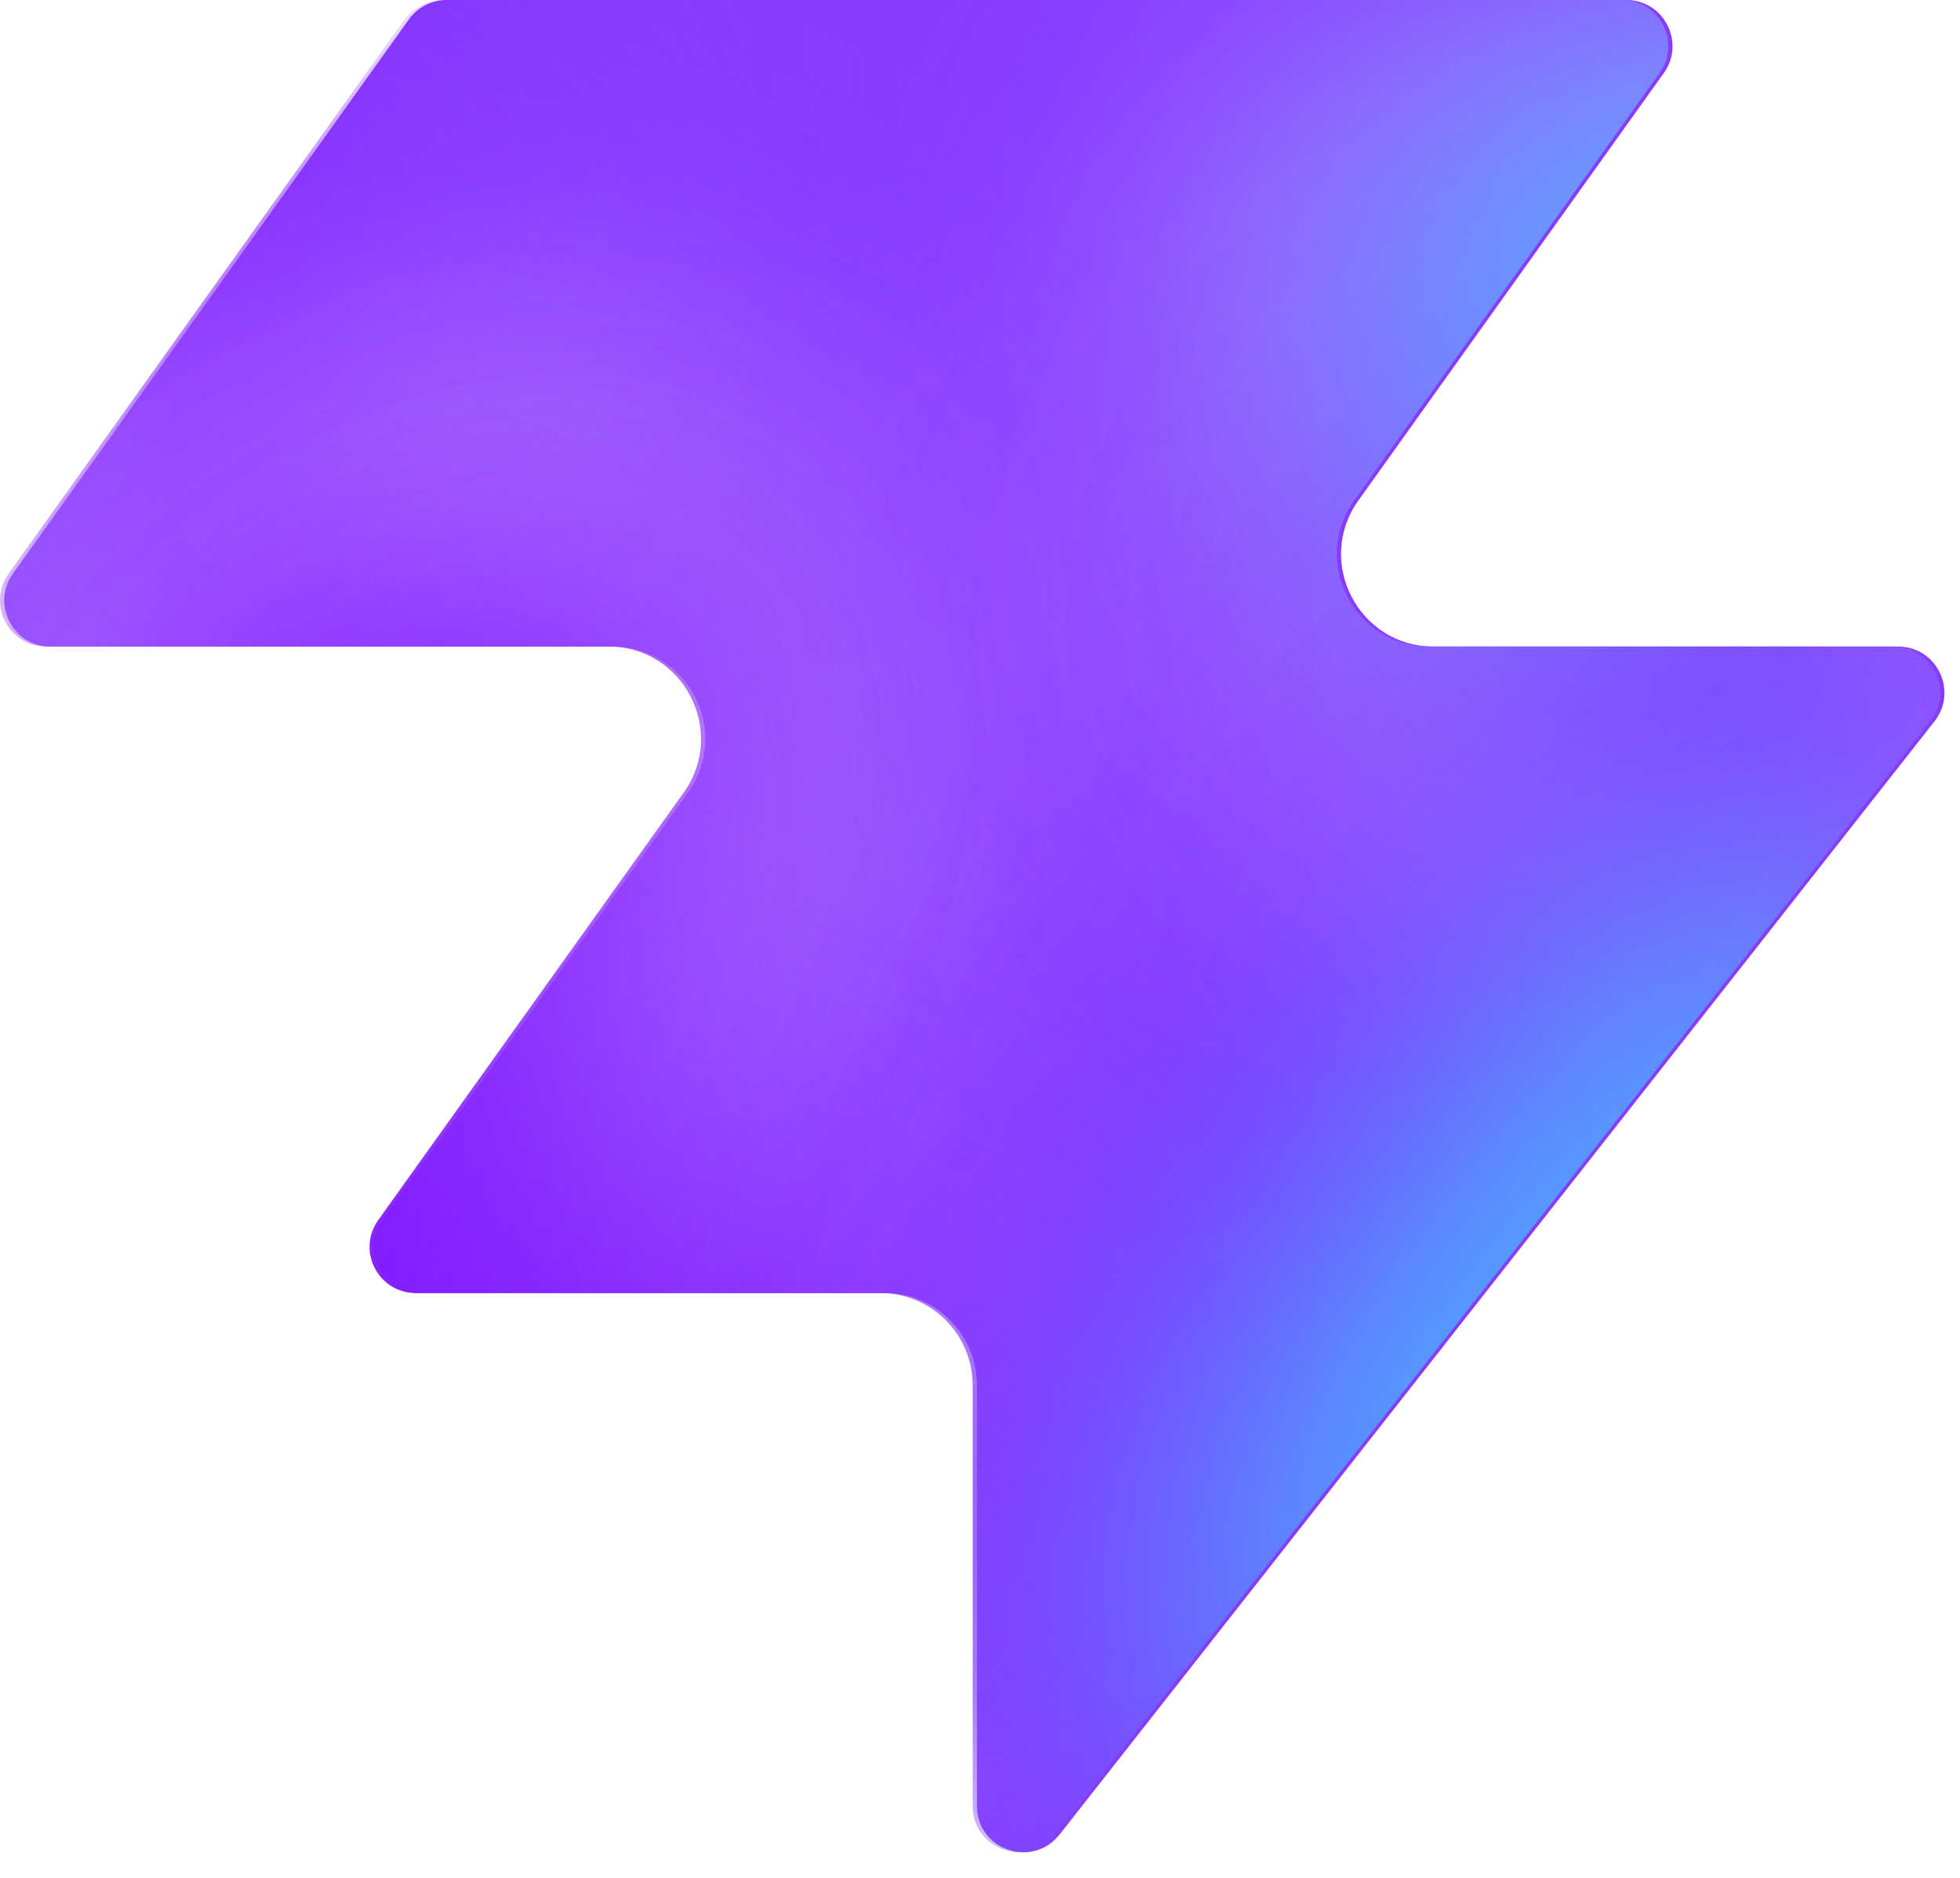
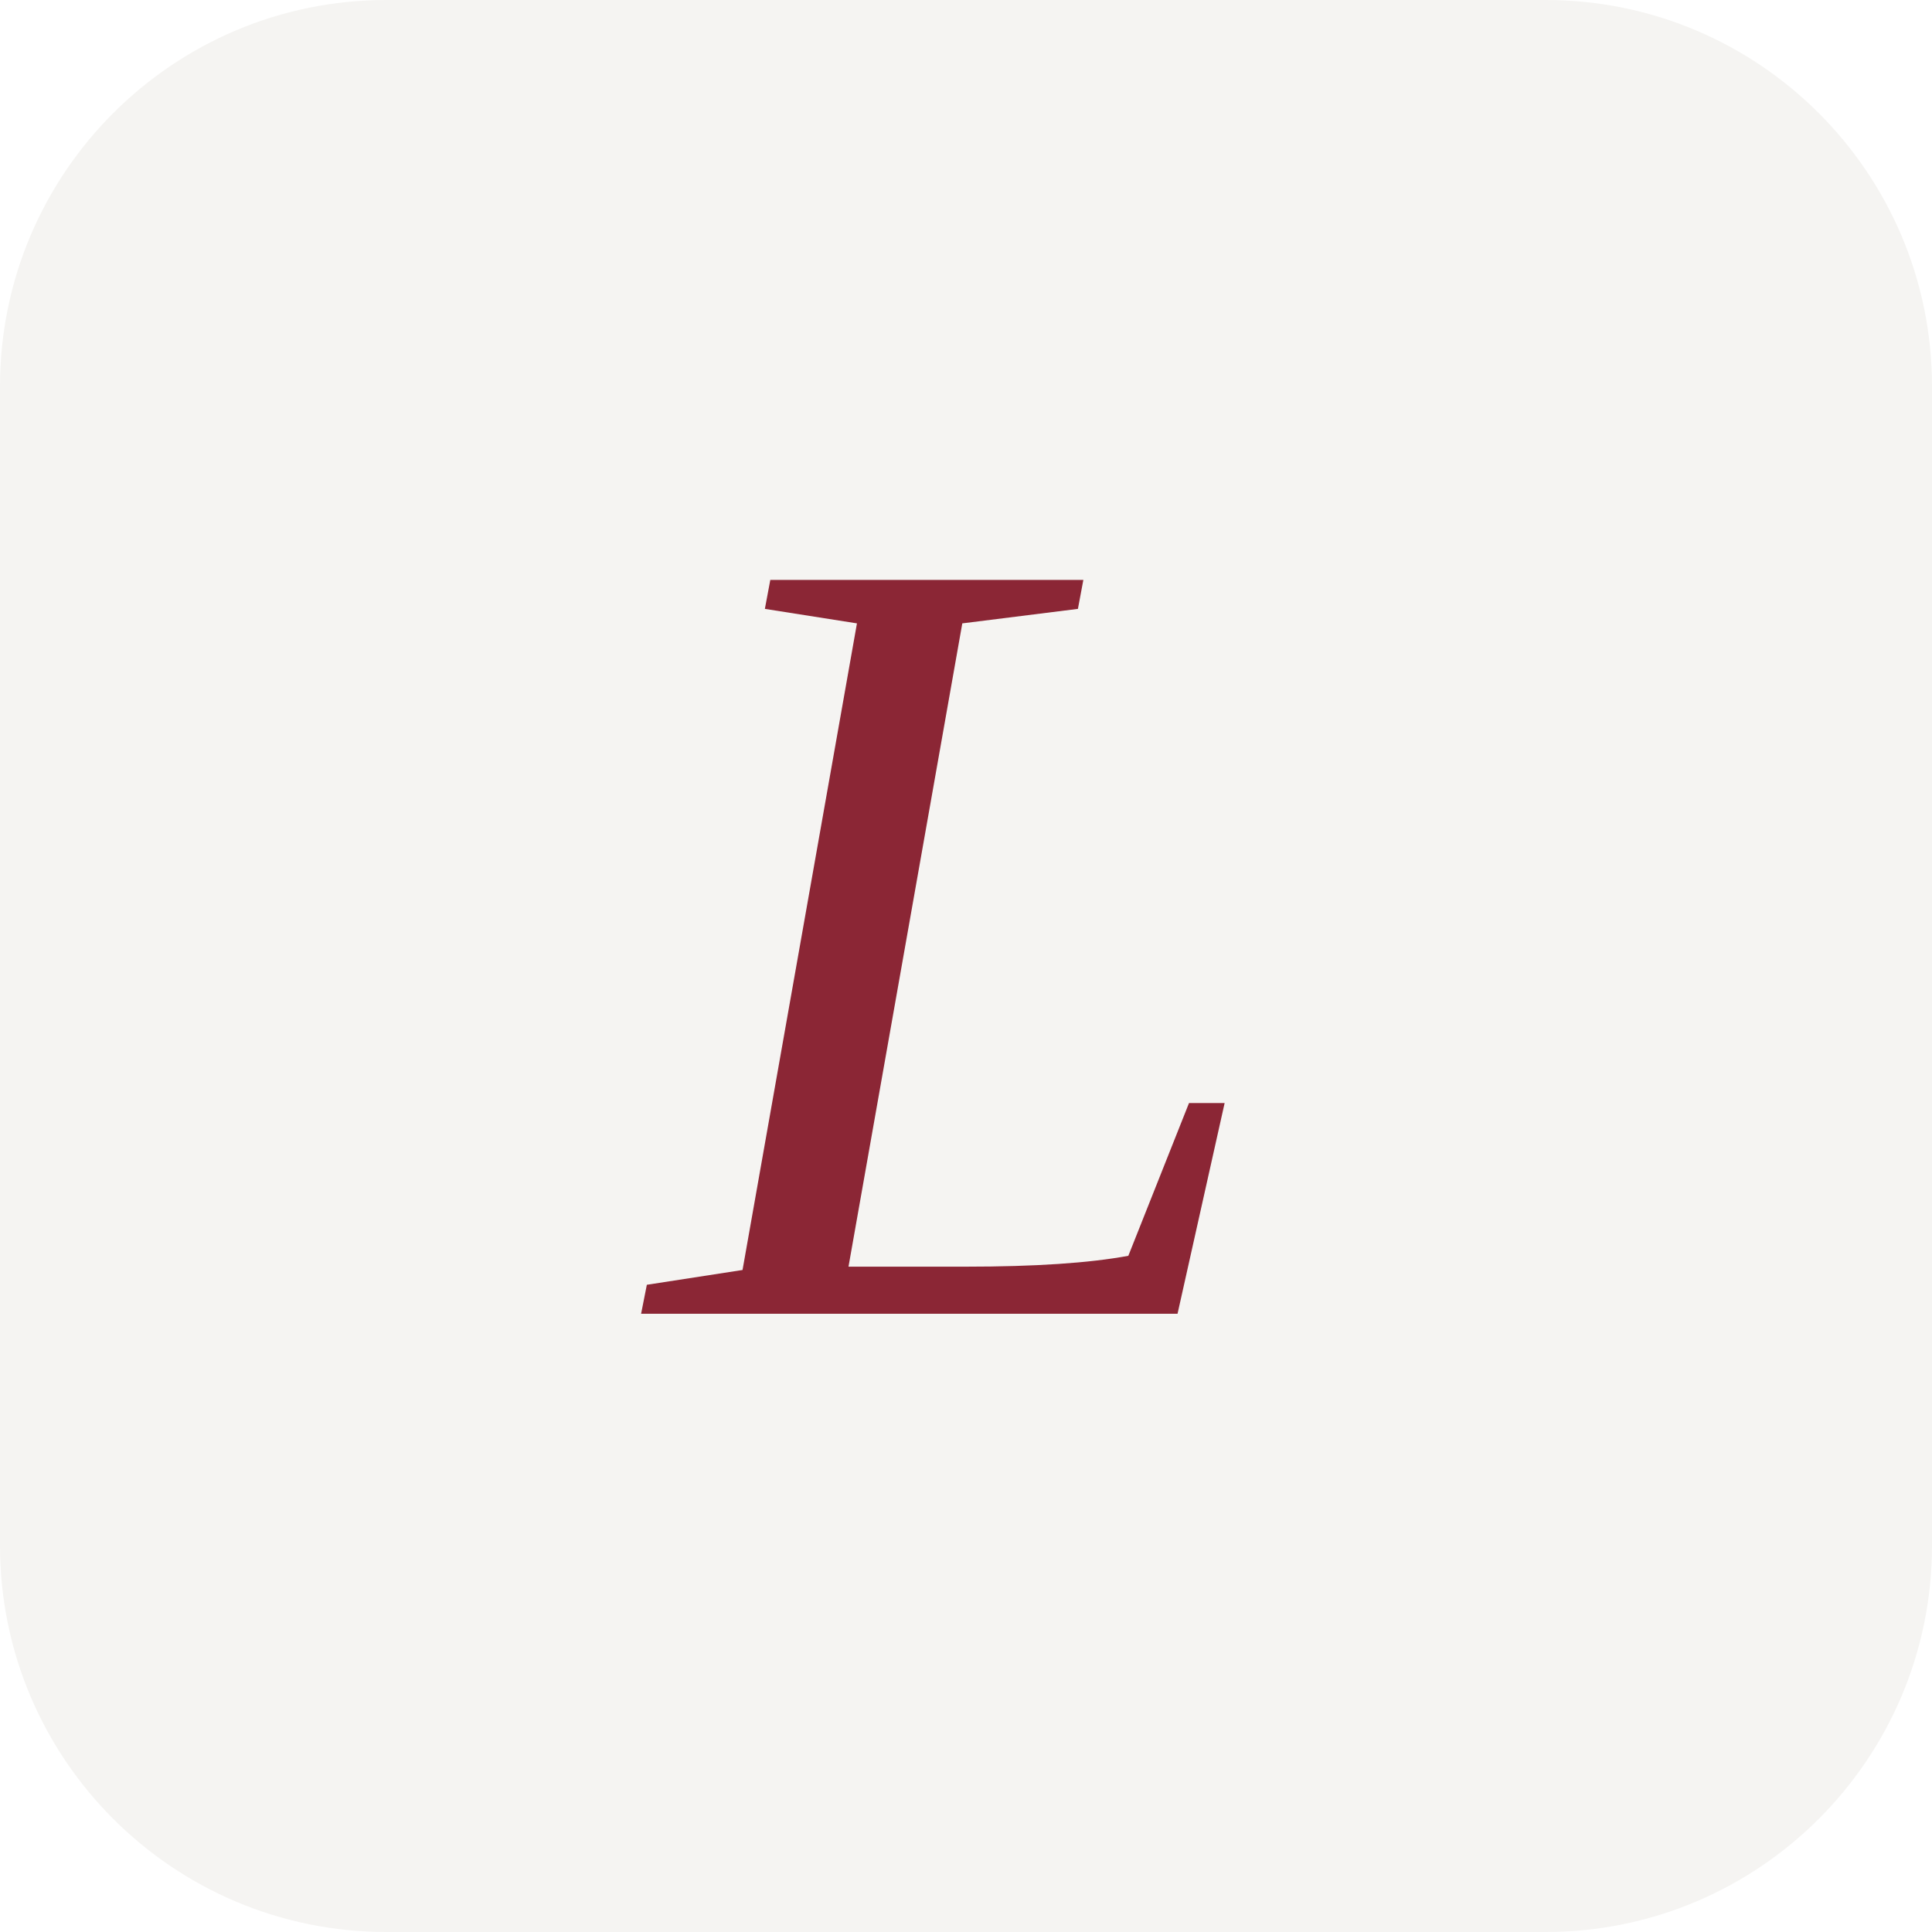
- <svg xmlns="http://www.w3.org/2000/svg" width="48" height="46" fill="none" viewBox="0 0 48 46">
-   <path fill="#863bff" d="M25.946 44.938c-.664.845-2.021.375-2.021-.698V33.937a2.26 2.26 0 0 0-2.262-2.262H10.287c-.92 0-1.456-1.04-.92-1.788l7.48-10.471c1.07-1.497 0-3.578-1.842-3.578H1.237c-.92 0-1.456-1.04-.92-1.788L10.013.474c.214-.297.556-.474.92-.474h28.894c.92 0 1.456 1.04.92 1.788l-7.48 10.471c-1.07 1.498 0 3.579 1.842 3.579h11.377c.943 0 1.473 1.088.89 1.83L25.947 44.94z" style="fill:#863bff;fill:color(display-p3 .525 .23 1);fill-opacity:1" />
-   <mask id="a" width="48" height="46" x="0" y="0" maskUnits="userSpaceOnUse" style="mask-type:alpha">
-     <path fill="#000" d="M25.842 44.938c-.664.844-2.021.375-2.021-.698V33.937a2.26 2.26 0 0 0-2.262-2.262H10.183c-.92 0-1.456-1.04-.92-1.788l7.48-10.471c1.07-1.498 0-3.579-1.842-3.579H1.133c-.92 0-1.456-1.04-.92-1.787L9.91.473c.214-.297.556-.474.92-.474h28.894c.92 0 1.456 1.04.92 1.788l-7.48 10.471c-1.07 1.498 0 3.578 1.842 3.578h11.377c.943 0 1.473 1.088.89 1.832L25.843 44.94z" style="fill:#000;fill-opacity:1" />
-   </mask>
-   <g mask="url(#a)">
-     <g filter="url(#b)">
-       <ellipse cx="5.508" cy="14.704" fill="#ede6ff" rx="5.508" ry="14.704" style="fill:#ede6ff;fill:color(display-p3 .927 .903 1);fill-opacity:1" transform="matrix(.00324 1 1 -.00324 -4.47 31.516)" />
-     </g>
-     <g filter="url(#c)">
-       <ellipse cx="10.399" cy="29.851" fill="#ede6ff" rx="10.399" ry="29.851" style="fill:#ede6ff;fill:color(display-p3 .927 .903 1);fill-opacity:1" transform="matrix(.00324 1 1 -.00324 -39.328 7.883)" />
-     </g>
-     <g filter="url(#d)">
-       <ellipse cx="5.508" cy="30.487" fill="#7e14ff" rx="5.508" ry="30.487" style="fill:#7e14ff;fill:color(display-p3 .492 .077 1);fill-opacity:1" transform="rotate(89.814 -25.913 -14.639)scale(1 -1)" />
-     </g>
-     <g filter="url(#e)">
-       <ellipse cx="5.508" cy="30.599" fill="#7e14ff" rx="5.508" ry="30.599" style="fill:#7e14ff;fill:color(display-p3 .492 .077 1);fill-opacity:1" transform="rotate(89.814 -32.644 -3.334)scale(1 -1)" />
-     </g>
-     <g filter="url(#f)">
-       <ellipse cx="5.508" cy="30.599" fill="#7e14ff" rx="5.508" ry="30.599" style="fill:#7e14ff;fill:color(display-p3 .492 .077 1);fill-opacity:1" transform="matrix(.00324 1 1 -.00324 -34.34 30.47)" />
-     </g>
-     <g filter="url(#g)">
-       <ellipse cx="14.072" cy="22.078" fill="#ede6ff" rx="14.072" ry="22.078" style="fill:#ede6ff;fill:color(display-p3 .927 .903 1);fill-opacity:1" transform="rotate(93.35 24.506 48.493)scale(-1 1)" />
-     </g>
-     <g filter="url(#h)">
-       <ellipse cx="3.47" cy="21.501" fill="#7e14ff" rx="3.47" ry="21.501" style="fill:#7e14ff;fill:color(display-p3 .492 .077 1);fill-opacity:1" transform="rotate(89.009 28.708 47.59)scale(-1 1)" />
-     </g>
-     <g filter="url(#i)">
-       <ellipse cx="3.47" cy="21.501" fill="#7e14ff" rx="3.47" ry="21.501" style="fill:#7e14ff;fill:color(display-p3 .492 .077 1);fill-opacity:1" transform="rotate(89.009 28.708 47.59)scale(-1 1)" />
-     </g>
-     <g filter="url(#j)">
-       <ellipse cx=".387" cy="8.972" fill="#7e14ff" rx="4.407" ry="29.108" style="fill:#7e14ff;fill:color(display-p3 .492 .077 1);fill-opacity:1" transform="rotate(39.51 .387 8.972)" />
-     </g>
-     <g filter="url(#k)">
-       <ellipse cx="47.523" cy="-6.092" fill="#7e14ff" rx="4.407" ry="29.108" style="fill:#7e14ff;fill:color(display-p3 .492 .077 1);fill-opacity:1" transform="rotate(37.892 47.523 -6.092)" />
-     </g>
-     <g filter="url(#l)">
-       <ellipse cx="41.412" cy="6.333" fill="#47bfff" rx="5.971" ry="9.665" style="fill:#47bfff;fill:color(display-p3 .28 .748 1);fill-opacity:1" transform="rotate(37.892 41.412 6.333)" />
-     </g>
-     <g filter="url(#m)">
-       <ellipse cx="-1.879" cy="38.332" fill="#7e14ff" rx="4.407" ry="29.108" style="fill:#7e14ff;fill:color(display-p3 .492 .077 1);fill-opacity:1" transform="rotate(37.892 -1.88 38.332)" />
-     </g>
-     <g filter="url(#n)">
-       <ellipse cx="-1.879" cy="38.332" fill="#7e14ff" rx="4.407" ry="29.108" style="fill:#7e14ff;fill:color(display-p3 .492 .077 1);fill-opacity:1" transform="rotate(37.892 -1.88 38.332)" />
-     </g>
-     <g filter="url(#o)">
-       <ellipse cx="35.651" cy="29.907" fill="#7e14ff" rx="4.407" ry="29.108" style="fill:#7e14ff;fill:color(display-p3 .492 .077 1);fill-opacity:1" transform="rotate(37.892 35.651 29.907)" />
-     </g>
-     <g filter="url(#p)">
-       <ellipse cx="38.418" cy="32.4" fill="#47bfff" rx="5.971" ry="15.297" style="fill:#47bfff;fill:color(display-p3 .28 .748 1);fill-opacity:1" transform="rotate(37.892 38.418 32.4)" />
-     </g>
-   </g>
-   <defs>
-     <filter id="b" width="60.045" height="41.654" x="-19.77" y="16.149" color-interpolation-filters="sRGB" filterUnits="userSpaceOnUse">
-       <feFlood flood-opacity="0" result="BackgroundImageFix" />
-       <feBlend in="SourceGraphic" in2="BackgroundImageFix" result="shape" />
-       <feGaussianBlur result="effect1_foregroundBlur_2002_17158" stdDeviation="7.659" />
-     </filter>
-     <filter id="c" width="90.34" height="51.437" x="-54.613" y="-7.533" color-interpolation-filters="sRGB" filterUnits="userSpaceOnUse">
-       <feFlood flood-opacity="0" result="BackgroundImageFix" />
-       <feBlend in="SourceGraphic" in2="BackgroundImageFix" result="shape" />
-       <feGaussianBlur result="effect1_foregroundBlur_2002_17158" stdDeviation="7.659" />
-     </filter>
-     <filter id="d" width="79.355" height="29.4" x="-49.64" y="2.03" color-interpolation-filters="sRGB" filterUnits="userSpaceOnUse">
-       <feFlood flood-opacity="0" result="BackgroundImageFix" />
-       <feBlend in="SourceGraphic" in2="BackgroundImageFix" result="shape" />
-       <feGaussianBlur result="effect1_foregroundBlur_2002_17158" stdDeviation="4.596" />
-     </filter>
-     <filter id="e" width="79.579" height="29.4" x="-45.045" y="20.029" color-interpolation-filters="sRGB" filterUnits="userSpaceOnUse">
-       <feFlood flood-opacity="0" result="BackgroundImageFix" />
-       <feBlend in="SourceGraphic" in2="BackgroundImageFix" result="shape" />
-       <feGaussianBlur result="effect1_foregroundBlur_2002_17158" stdDeviation="4.596" />
-     </filter>
-     <filter id="f" width="79.579" height="29.4" x="-43.513" y="21.178" color-interpolation-filters="sRGB" filterUnits="userSpaceOnUse">
-       <feFlood flood-opacity="0" result="BackgroundImageFix" />
-       <feBlend in="SourceGraphic" in2="BackgroundImageFix" result="shape" />
-       <feGaussianBlur result="effect1_foregroundBlur_2002_17158" stdDeviation="4.596" />
-     </filter>
-     <filter id="g" width="74.749" height="58.852" x="15.756" y="-17.901" color-interpolation-filters="sRGB" filterUnits="userSpaceOnUse">
-       <feFlood flood-opacity="0" result="BackgroundImageFix" />
-       <feBlend in="SourceGraphic" in2="BackgroundImageFix" result="shape" />
-       <feGaussianBlur result="effect1_foregroundBlur_2002_17158" stdDeviation="7.659" />
-     </filter>
-     <filter id="h" width="61.377" height="25.362" x="23.548" y="2.284" color-interpolation-filters="sRGB" filterUnits="userSpaceOnUse">
-       <feFlood flood-opacity="0" result="BackgroundImageFix" />
-       <feBlend in="SourceGraphic" in2="BackgroundImageFix" result="shape" />
-       <feGaussianBlur result="effect1_foregroundBlur_2002_17158" stdDeviation="4.596" />
-     </filter>
-     <filter id="i" width="61.377" height="25.362" x="23.548" y="2.284" color-interpolation-filters="sRGB" filterUnits="userSpaceOnUse">
-       <feFlood flood-opacity="0" result="BackgroundImageFix" />
-       <feBlend in="SourceGraphic" in2="BackgroundImageFix" result="shape" />
-       <feGaussianBlur result="effect1_foregroundBlur_2002_17158" stdDeviation="4.596" />
-     </filter>
-     <filter id="j" width="56.045" height="63.649" x="-27.636" y="-22.853" color-interpolation-filters="sRGB" filterUnits="userSpaceOnUse">
-       <feFlood flood-opacity="0" result="BackgroundImageFix" />
-       <feBlend in="SourceGraphic" in2="BackgroundImageFix" result="shape" />
-       <feGaussianBlur result="effect1_foregroundBlur_2002_17158" stdDeviation="4.596" />
-     </filter>
-     <filter id="k" width="54.814" height="64.646" x="20.116" y="-38.415" color-interpolation-filters="sRGB" filterUnits="userSpaceOnUse">
-       <feFlood flood-opacity="0" result="BackgroundImageFix" />
-       <feBlend in="SourceGraphic" in2="BackgroundImageFix" result="shape" />
-       <feGaussianBlur result="effect1_foregroundBlur_2002_17158" stdDeviation="4.596" />
-     </filter>
-     <filter id="l" width="33.541" height="35.313" x="24.641" y="-11.323" color-interpolation-filters="sRGB" filterUnits="userSpaceOnUse">
-       <feFlood flood-opacity="0" result="BackgroundImageFix" />
-       <feBlend in="SourceGraphic" in2="BackgroundImageFix" result="shape" />
-       <feGaussianBlur result="effect1_foregroundBlur_2002_17158" stdDeviation="4.596" />
-     </filter>
-     <filter id="m" width="54.814" height="64.646" x="-29.286" y="6.009" color-interpolation-filters="sRGB" filterUnits="userSpaceOnUse">
-       <feFlood flood-opacity="0" result="BackgroundImageFix" />
-       <feBlend in="SourceGraphic" in2="BackgroundImageFix" result="shape" />
-       <feGaussianBlur result="effect1_foregroundBlur_2002_17158" stdDeviation="4.596" />
-     </filter>
-     <filter id="n" width="54.814" height="64.646" x="-29.286" y="6.009" color-interpolation-filters="sRGB" filterUnits="userSpaceOnUse">
-       <feFlood flood-opacity="0" result="BackgroundImageFix" />
-       <feBlend in="SourceGraphic" in2="BackgroundImageFix" result="shape" />
-       <feGaussianBlur result="effect1_foregroundBlur_2002_17158" stdDeviation="4.596" />
-     </filter>
-     <filter id="o" width="54.814" height="64.646" x="8.244" y="-2.416" color-interpolation-filters="sRGB" filterUnits="userSpaceOnUse">
-       <feFlood flood-opacity="0" result="BackgroundImageFix" />
-       <feBlend in="SourceGraphic" in2="BackgroundImageFix" result="shape" />
-       <feGaussianBlur result="effect1_foregroundBlur_2002_17158" stdDeviation="4.596" />
-     </filter>
-     <filter id="p" width="39.409" height="43.623" x="18.713" y="10.588" color-interpolation-filters="sRGB" filterUnits="userSpaceOnUse">
-       <feFlood flood-opacity="0" result="BackgroundImageFix" />
-       <feBlend in="SourceGraphic" in2="BackgroundImageFix" result="shape" />
-       <feGaussianBlur result="effect1_foregroundBlur_2002_17158" stdDeviation="4.596" />
-     </filter>
-   </defs>
+ <svg xmlns="http://www.w3.org/2000/svg" viewBox="0 0 100 100">
+   <rect width="100" height="100" rx="20" fill="#F5F4F2" />
+   <text x="50" y="68" font-family="Georgia, 'Times New Roman', serif" font-style="italic" font-size="58" fill="#8B2635" text-anchor="middle">L</text>
</svg>
